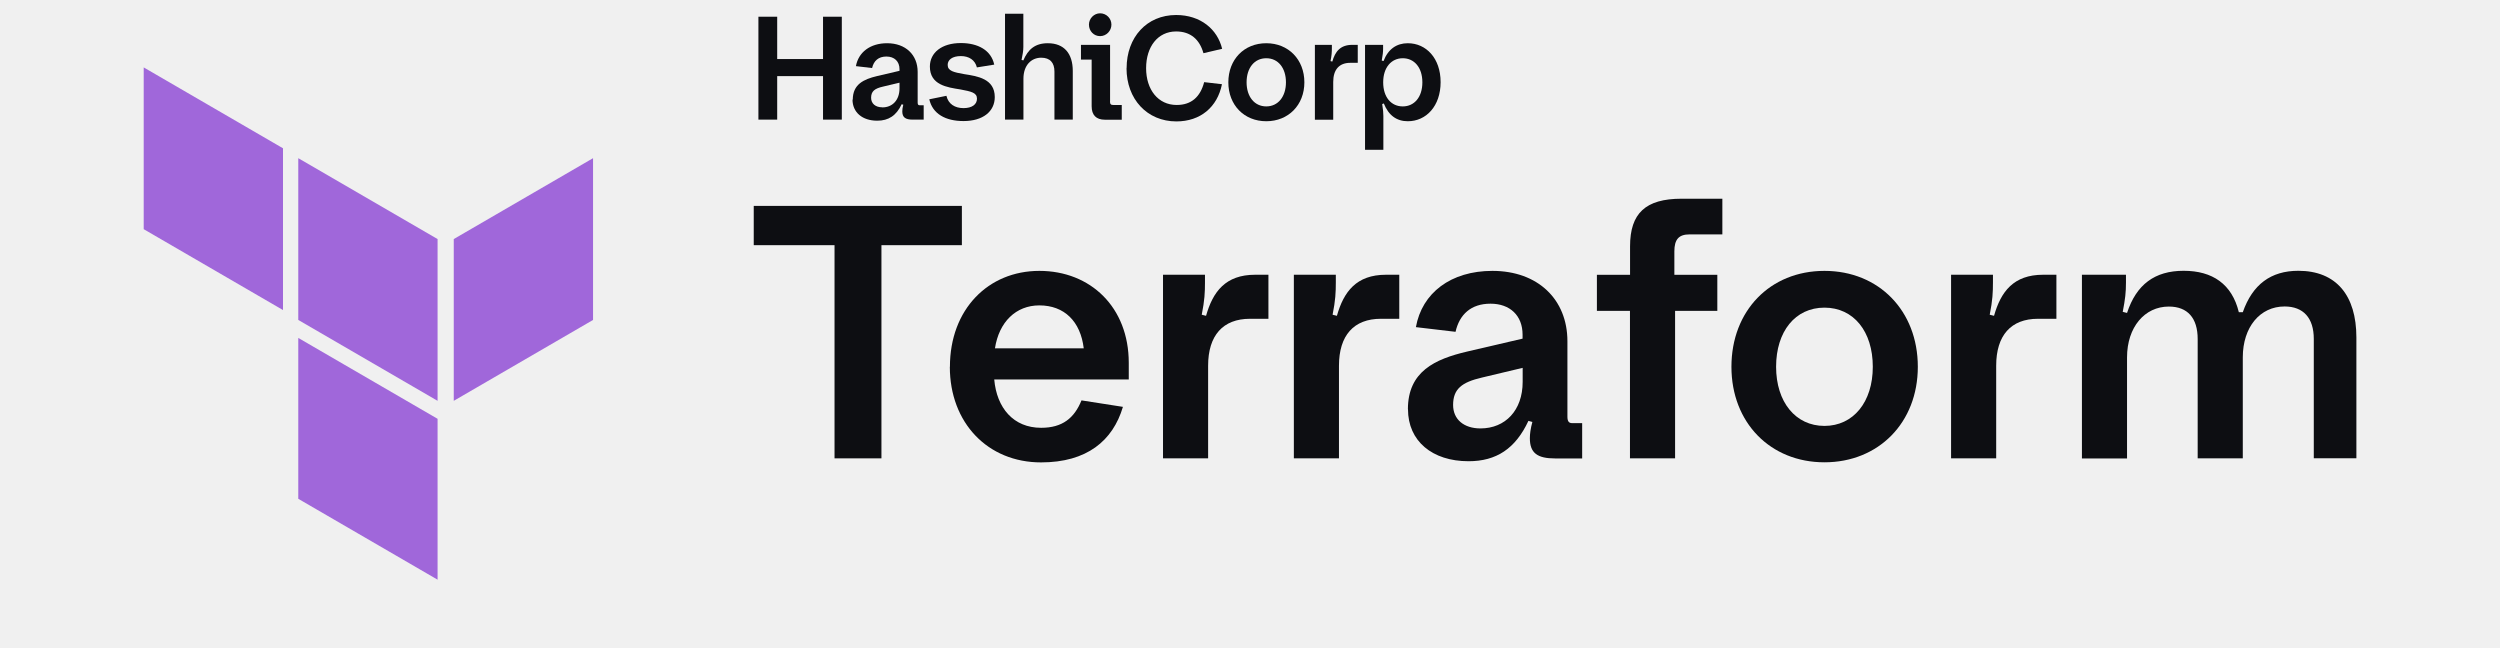
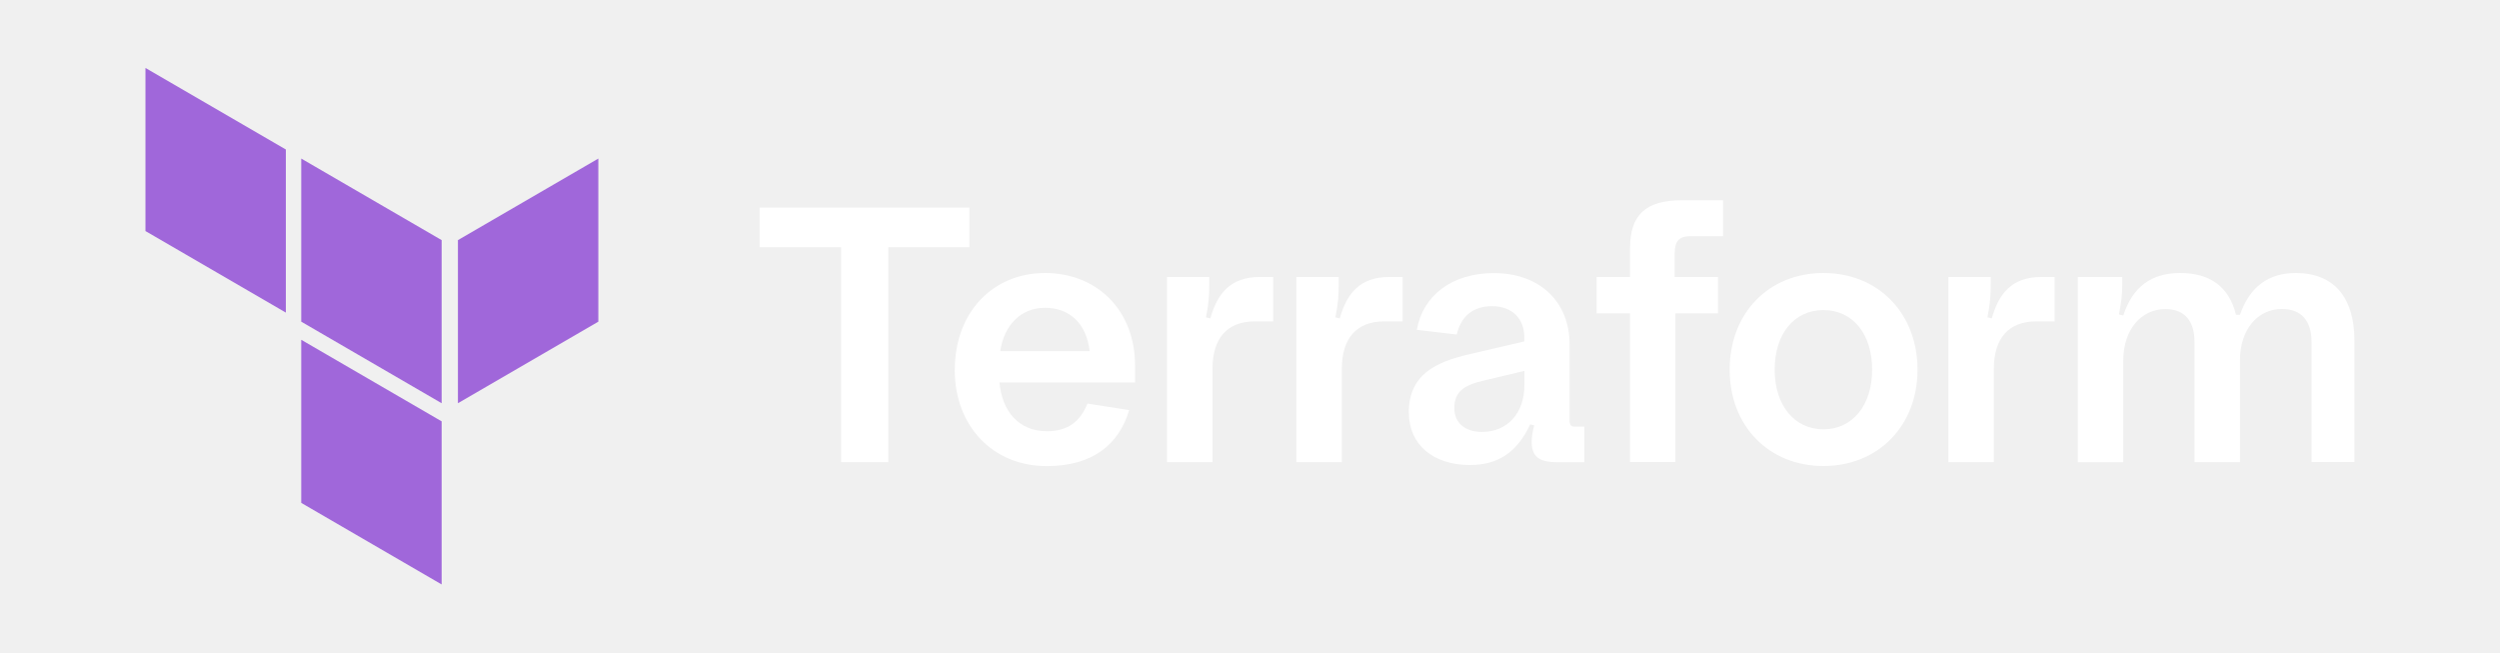
- <svg xmlns="http://www.w3.org/2000/svg" width="1047" height="271" viewBox="0 0 1047 271" fill="none">
-   <path fill-rule="evenodd" clip-rule="evenodd" d="M124.919 66.244L183.257 100.119V167.869L124.919 133.994V66.244Z" fill="#A067DA" />
-   <path fill-rule="evenodd" clip-rule="evenodd" d="M190.032 100.119V167.869L248.37 133.994V66.244L190.032 100.119Z" fill="#A067DA" />
-   <path fill-rule="evenodd" clip-rule="evenodd" d="M60.182 28.229V95.979L118.52 129.854V62.104L60.182 28.229Z" fill="#A067DA" />
-   <path fill-rule="evenodd" clip-rule="evenodd" d="M124.919 208.896L183.257 242.771V175.397L124.919 141.522V208.896Z" fill="#A067DA" />
-   <path d="M317.623 7.001H325.489V24.729H344.684V7.001H352.551V50.097H344.684V31.88H325.489V50.097H317.623V7.001Z" fill="#0D0E12" />
-   <path d="M357.142 41.742C357.142 35.268 361.772 33.197 367.229 31.88L376.714 29.659V28.982C376.714 25.707 374.568 23.675 371.219 23.675C367.869 23.675 365.912 25.519 365.234 28.493L358.46 27.702C359.513 21.868 364.444 18.104 371.52 18.104C379.273 18.104 384.316 22.96 384.316 30.111V42.984C384.316 43.774 384.58 44.075 385.107 44.075H386.838V50.097H382.209C379.198 50.097 377.88 49.156 377.88 46.635C377.88 45.882 377.993 44.978 378.294 43.849L377.617 43.661C375.396 48.404 372.122 50.549 367.38 50.549C361.169 50.549 357.029 47.086 357.029 41.666L357.142 41.742ZM369.525 44.978C373.778 44.978 376.714 41.892 376.714 37.037V34.628L369.751 36.284C366.288 37.074 364.82 38.241 364.82 40.951C364.82 43.398 366.664 44.941 369.487 44.941L369.525 44.978Z" fill="#0D0E12" />
-   <path d="M389.172 41.591L396.361 40.123C397.151 43.586 399.936 45.28 403.512 45.28C407.087 45.28 409.157 43.736 409.157 41.328C409.157 38.806 406.749 38.316 402.194 37.451C396.699 36.585 389.435 35.606 389.435 27.89C389.435 22.056 394.403 18.029 402.42 18.029C409.571 18.029 415.104 21.04 416.384 27.062L409.12 28.229C408.367 25.143 405.808 23.487 402.42 23.487C398.732 23.487 396.888 25.105 396.888 27.175C396.888 29.697 399.334 30.262 403.851 31.052C409.383 31.918 416.61 32.972 416.61 40.65C416.61 46.672 411.679 50.7 403.512 50.7C395.984 50.7 390.527 47.688 389.172 41.516V41.591Z" fill="#0D0E12" />
-   <path d="M428.578 50.097H420.9V5.759H428.578V19.685C428.578 21.304 428.277 22.809 427.826 25.105L428.578 25.293C430.498 20.739 433.434 18.104 438.816 18.104C445.666 18.104 449.279 22.433 449.279 29.735V50.097H441.601V29.961C441.601 26.272 439.757 24.164 436.068 24.164C431.928 24.164 428.616 27.288 428.616 32.972V50.097H428.578Z" fill="#0D0E12" />
-   <path d="M464.861 42.419C464.861 43.661 465.275 43.962 466.216 43.962H469.792V50.135H462.716C459.065 50.135 457.183 48.178 457.183 44.489V24.955H452.704V18.782H464.899V42.419H464.861ZM456.054 10.313C456.054 7.716 458.199 5.571 460.721 5.571C463.356 5.571 465.463 7.716 465.463 10.313C465.463 12.91 463.356 15.131 460.721 15.131C458.086 15.131 456.054 13.023 456.054 10.313Z" fill="#0D0E12" />
-   <path d="M471.824 28.568C471.824 15.62 480.255 6.286 492.562 6.286C502.799 6.286 509.875 12.27 511.832 20.438L504.004 22.282C502.385 16.486 498.584 13.174 492.562 13.174C484.884 13.174 479.991 19.572 479.991 28.568C479.991 37.564 485.035 43.962 492.788 43.962C498.96 43.962 502.687 40.575 504.305 34.402L511.757 35.268C509.838 44.865 502.724 50.85 492.675 50.85C480.367 50.85 471.786 41.478 471.786 28.568H471.824Z" fill="#0D0E12" />
-   <path d="M514.429 34.477C514.429 24.917 521.016 18.104 530.312 18.104C539.609 18.104 546.271 24.954 546.271 34.477C546.271 44 539.571 50.775 530.312 50.775C521.053 50.775 514.429 44 514.429 34.477ZM538.555 34.477C538.555 28.455 535.28 24.39 530.312 24.39C525.344 24.39 522.07 28.455 522.07 34.477C522.07 40.499 525.382 44.564 530.312 44.564C535.243 44.564 538.555 40.499 538.555 34.477Z" fill="#0D0E12" />
-   <path d="M550.637 18.782H557.788V20.062C557.788 21.793 557.713 23.148 557.223 25.595L557.976 25.783C559.143 21.642 561.288 18.782 566.332 18.782H568.627V26.31H565.504C560.874 26.31 558.352 29.133 558.352 34.327V50.135H550.674V18.782H550.637Z" fill="#0D0E12" />
-   <path d="M571.676 18.782H579.241V20.325C579.241 21.755 579.128 22.847 578.676 25.369L579.429 25.557C581.349 20.513 584.962 18.104 589.591 18.104C597.269 18.104 603.329 24.39 603.329 34.402C603.329 44.414 597.307 50.775 589.591 50.775C584.962 50.775 581.537 48.366 579.542 43.322L578.865 43.586C579.241 46.032 579.354 47.199 579.354 48.592V62.744H571.676V18.782ZM595.689 34.477C595.689 28.192 592.226 24.39 587.484 24.39C582.741 24.39 579.279 28.192 579.279 34.477C579.279 40.763 582.666 44.564 587.484 44.564C592.301 44.564 595.689 40.688 595.689 34.477Z" fill="#0D0E12" />
-   <path d="M349.502 102.679H315.666V86.231H402.834V102.679H369.148V191.958H349.502V102.679Z" fill="#0D0E12" />
-   <path d="M397.829 153.604C397.829 129.591 413.825 113.444 435.278 113.444C456.731 113.444 472.727 128.687 472.727 151.948V158.911H416.384C417.438 170.843 424.401 179.161 436.031 179.161C444.951 179.161 449.919 175.096 452.93 167.681L470.281 170.391C466.065 184.581 455.188 193.652 435.993 193.652C413.636 193.652 397.791 177.053 397.791 153.642L397.829 153.604ZM416.723 145.888H453.871C452.516 134.559 445.704 127.897 435.278 127.897C425.455 127.897 418.379 134.86 416.685 145.888H416.723Z" fill="#0D0E12" />
-   <path d="M487.105 115.062H504.644V118.224C504.644 122.439 504.493 125.789 503.289 131.811L505.095 132.263C507.956 122.138 513.263 115.062 525.645 115.062H531.216V133.505H523.5C512.171 133.505 505.961 140.468 505.961 153.153V191.958H487.067V115.062H487.105Z" fill="#0D0E12" />
-   <path d="M541.905 115.062H559.444V118.224C559.444 122.439 559.293 125.789 558.089 131.811L559.896 132.263C562.756 122.138 568.063 115.062 580.446 115.062H586.016V133.505H578.3C566.971 133.505 560.761 140.468 560.761 153.153V191.958H541.867V115.062H541.905Z" fill="#0D0E12" />
-   <path d="M589.629 171.408C589.629 155.562 600.958 150.405 614.394 147.243L637.654 141.823V140.167C637.654 132.15 632.385 127.182 624.218 127.182C616.05 127.182 611.233 131.698 609.577 138.963L592.979 137.006C595.538 122.665 607.62 113.444 625.008 113.444C644.053 113.444 656.435 125.375 656.435 142.915V174.494C656.435 176.451 657.038 177.204 658.393 177.204H662.608V191.996H651.279C643.865 191.996 640.703 189.738 640.703 183.527C640.703 181.721 641.004 179.462 641.757 176.715L640.101 176.263C634.681 187.893 626.664 193.163 615.034 193.163C599.791 193.163 589.667 184.694 589.667 171.408H589.629ZM620.002 179.425C630.428 179.425 637.692 171.859 637.692 159.928V154.056L620.642 158.121C612.174 160.078 608.561 162.939 608.561 169.601C608.561 175.661 613.077 179.425 620.04 179.425H620.002Z" fill="#0D0E12" />
-   <path d="M682.669 130.193H668.781V115.1H682.669V103.168C682.669 89.279 689.18 83.22 704.273 83.22H721.323V98.162H707.585C703.069 98.162 701.224 100.27 701.224 105.276V115.1H719.215V130.193H701.525V191.958H682.631V130.193H682.669Z" fill="#0D0E12" />
-   <path d="M725.124 153.604C725.124 130.193 741.27 113.444 764.079 113.444C786.887 113.444 803.184 130.193 803.184 153.604C803.184 177.016 786.737 193.614 764.079 193.614C741.421 193.614 725.124 177.016 725.124 153.604ZM784.328 153.604C784.328 138.812 776.311 128.838 764.079 128.838C751.847 128.838 743.83 138.812 743.83 153.604C743.83 168.396 751.997 178.371 764.079 178.371C776.16 178.371 784.328 168.396 784.328 153.604Z" fill="#0D0E12" />
-   <path d="M817.11 115.062H834.649V118.224C834.649 122.439 834.499 125.789 833.294 131.811L835.101 132.263C837.962 122.138 843.268 115.062 855.651 115.062H861.222V133.505H853.506C842.177 133.505 836.004 140.468 836.004 153.153V191.958H817.11V115.062Z" fill="#0D0E12" />
-   <path d="M871.91 115.062H890.353V118.374C890.353 122.439 890.051 125.187 888.998 130.607L890.804 131.059C894.718 119.127 902.434 113.406 914.516 113.406C926.597 113.406 934.765 118.977 937.625 130.758H939.281C943.346 119.127 951.062 113.406 962.541 113.406C978.387 113.406 986.855 123.681 986.855 141.334V191.921H969.015V141.936C969.015 133.166 964.649 128.349 956.783 128.349C946.508 128.349 939.281 136.968 939.281 149.652V191.958H920.387V141.974C920.387 133.204 916.172 128.386 908.306 128.386C898.181 128.386 890.804 137.006 890.804 149.69V191.996H871.91V115.1V115.062Z" fill="#0D0E12" />
+ <svg xmlns="http://www.w3.org/2000/svg" id="Logos" viewBox="0 0 275.91 72">
+   <defs>
+     <style>
+       .cls-1 {
+         fill: #a067da;
+         fill-rule: evenodd;
+       }
+ 
+       .cls-1, .cls-2 {
+         stroke-width: 0px;
+       }
+ 
+       .cls-2 {
+         fill: #fff;
+       }
+     </style>
+   </defs>
+   <g>
+     <path class="cls-1" d="m33.26,17.5l15.5,9v18l-15.5-9v-18Z" />
+     <path class="cls-1" d="m50.56,26.5v18l15.5-9v-18l-15.5,9Z" />
+     <path class="cls-1" d="m16.06,7.5v18l15.5,9v-18l-15.5-9Z" />
+     <path class="cls-1" d="m33.26,55.5l15.5,9v-18l-15.5-9v18Z" />
+   </g>
+   <g>
+     <path class="cls-2" d="m92.86,27.28h-8.99v-4.37h23.16v4.37h-8.95v23.72h-5.22v-23.72Z" />
+     <path class="cls-2" d="m105.42,40.8c0-6.38,4.25-10.67,9.95-10.67s9.95,4.05,9.95,10.23v1.85h-14.97c.28,3.17,2.13,5.38,5.22,5.38,2.37,0,3.69-1.08,4.49-3.05l4.61.72c-1.12,3.77-4.01,6.18-9.11,6.18-5.94,0-10.15-4.41-10.15-10.63Zm5.02-2.05h9.87c-.36-3.01-2.17-4.78-4.94-4.78-2.61,0-4.49,1.85-4.94,4.78Z" />
+     <path class="cls-2" d="m128.85,30.57h4.66v.84c0,1.12-.04,2.01-.36,3.61l.48.12c.76-2.69,2.17-4.57,5.46-4.57h1.48v4.9h-2.05c-3.01,0-4.65,1.85-4.65,5.22v10.31h-5.02v-20.43Z" />
+     <path class="cls-2" d="m143.14,30.57h4.66v.84c0,1.12-.04,2.01-.36,3.61l.48.12c.76-2.69,2.17-4.57,5.46-4.57h1.48v4.9h-2.05c-3.01,0-4.66,1.85-4.66,5.22v10.31h-5.02v-20.43Z" />
+     <path class="cls-2" d="m155.54,45.54c0-4.21,3.01-5.58,6.58-6.42l6.18-1.44v-.44c0-2.13-1.4-3.45-3.57-3.45s-3.45,1.2-3.89,3.13l-4.41-.52c.68-3.81,3.89-6.26,8.51-6.26,5.06,0,8.35,3.17,8.35,7.83v8.39c0,.52.16.72.52.72h1.12v3.93h-3.01c-1.97,0-2.81-.6-2.81-2.25,0-.48.08-1.08.28-1.81l-.44-.12c-1.44,3.09-3.57,4.49-6.66,4.49-4.05,0-6.74-2.25-6.74-5.78Zm8.07,2.13c2.77,0,4.7-2.01,4.7-5.18v-1.56l-4.53,1.08c-2.25.52-3.21,1.28-3.21,3.05,0,1.61,1.2,2.61,3.05,2.61Z" />
+     <path class="cls-2" d="m179.97,34.58h-3.69v-4.01h3.69v-3.17c0-3.69,1.73-5.3,5.74-5.3h4.53v3.97h-3.65c-1.2,0-1.69.56-1.69,1.89v2.61h4.78v4.01h-4.7v16.41h-5.02v-16.41Z" />
+     <path class="cls-2" d="m190.97,40.8c0-6.22,4.29-10.67,10.35-10.67s10.39,4.45,10.39,10.67-4.37,10.63-10.39,10.63-10.35-4.41-10.35-10.63Zm15.73,0c0-3.93-2.13-6.58-5.38-6.58s-5.38,2.65-5.38,6.58,2.17,6.58,5.38,6.58,5.38-2.65,5.38-6.58Z" />
+     <path class="cls-2" d="m215.13,30.57h4.66v.84c0,1.12-.04,2.01-.36,3.61l.48.12c.76-2.69,2.17-4.57,5.46-4.57h1.48v4.9h-2.05c-3.01,0-4.66,1.85-4.66,5.22v10.31h-5.02v-20.43Z" />
+     <path class="cls-2" d="m229.41,30.57h4.9v.88c0,1.08-.08,1.81-.36,3.25l.48.12c1.04-3.17,3.09-4.69,6.3-4.69s5.38,1.48,6.14,4.61h.44c1.08-3.09,3.13-4.61,6.18-4.61,4.21,0,6.46,2.73,6.46,7.42v13.44h-4.74v-13.28c0-2.33-1.16-3.61-3.25-3.61-2.73,0-4.65,2.29-4.65,5.66v11.24h-5.02v-13.28c0-2.33-1.12-3.61-3.21-3.61-2.69,0-4.65,2.29-4.65,5.66v11.24h-5.02v-20.43Z" />
+   </g>
</svg>
